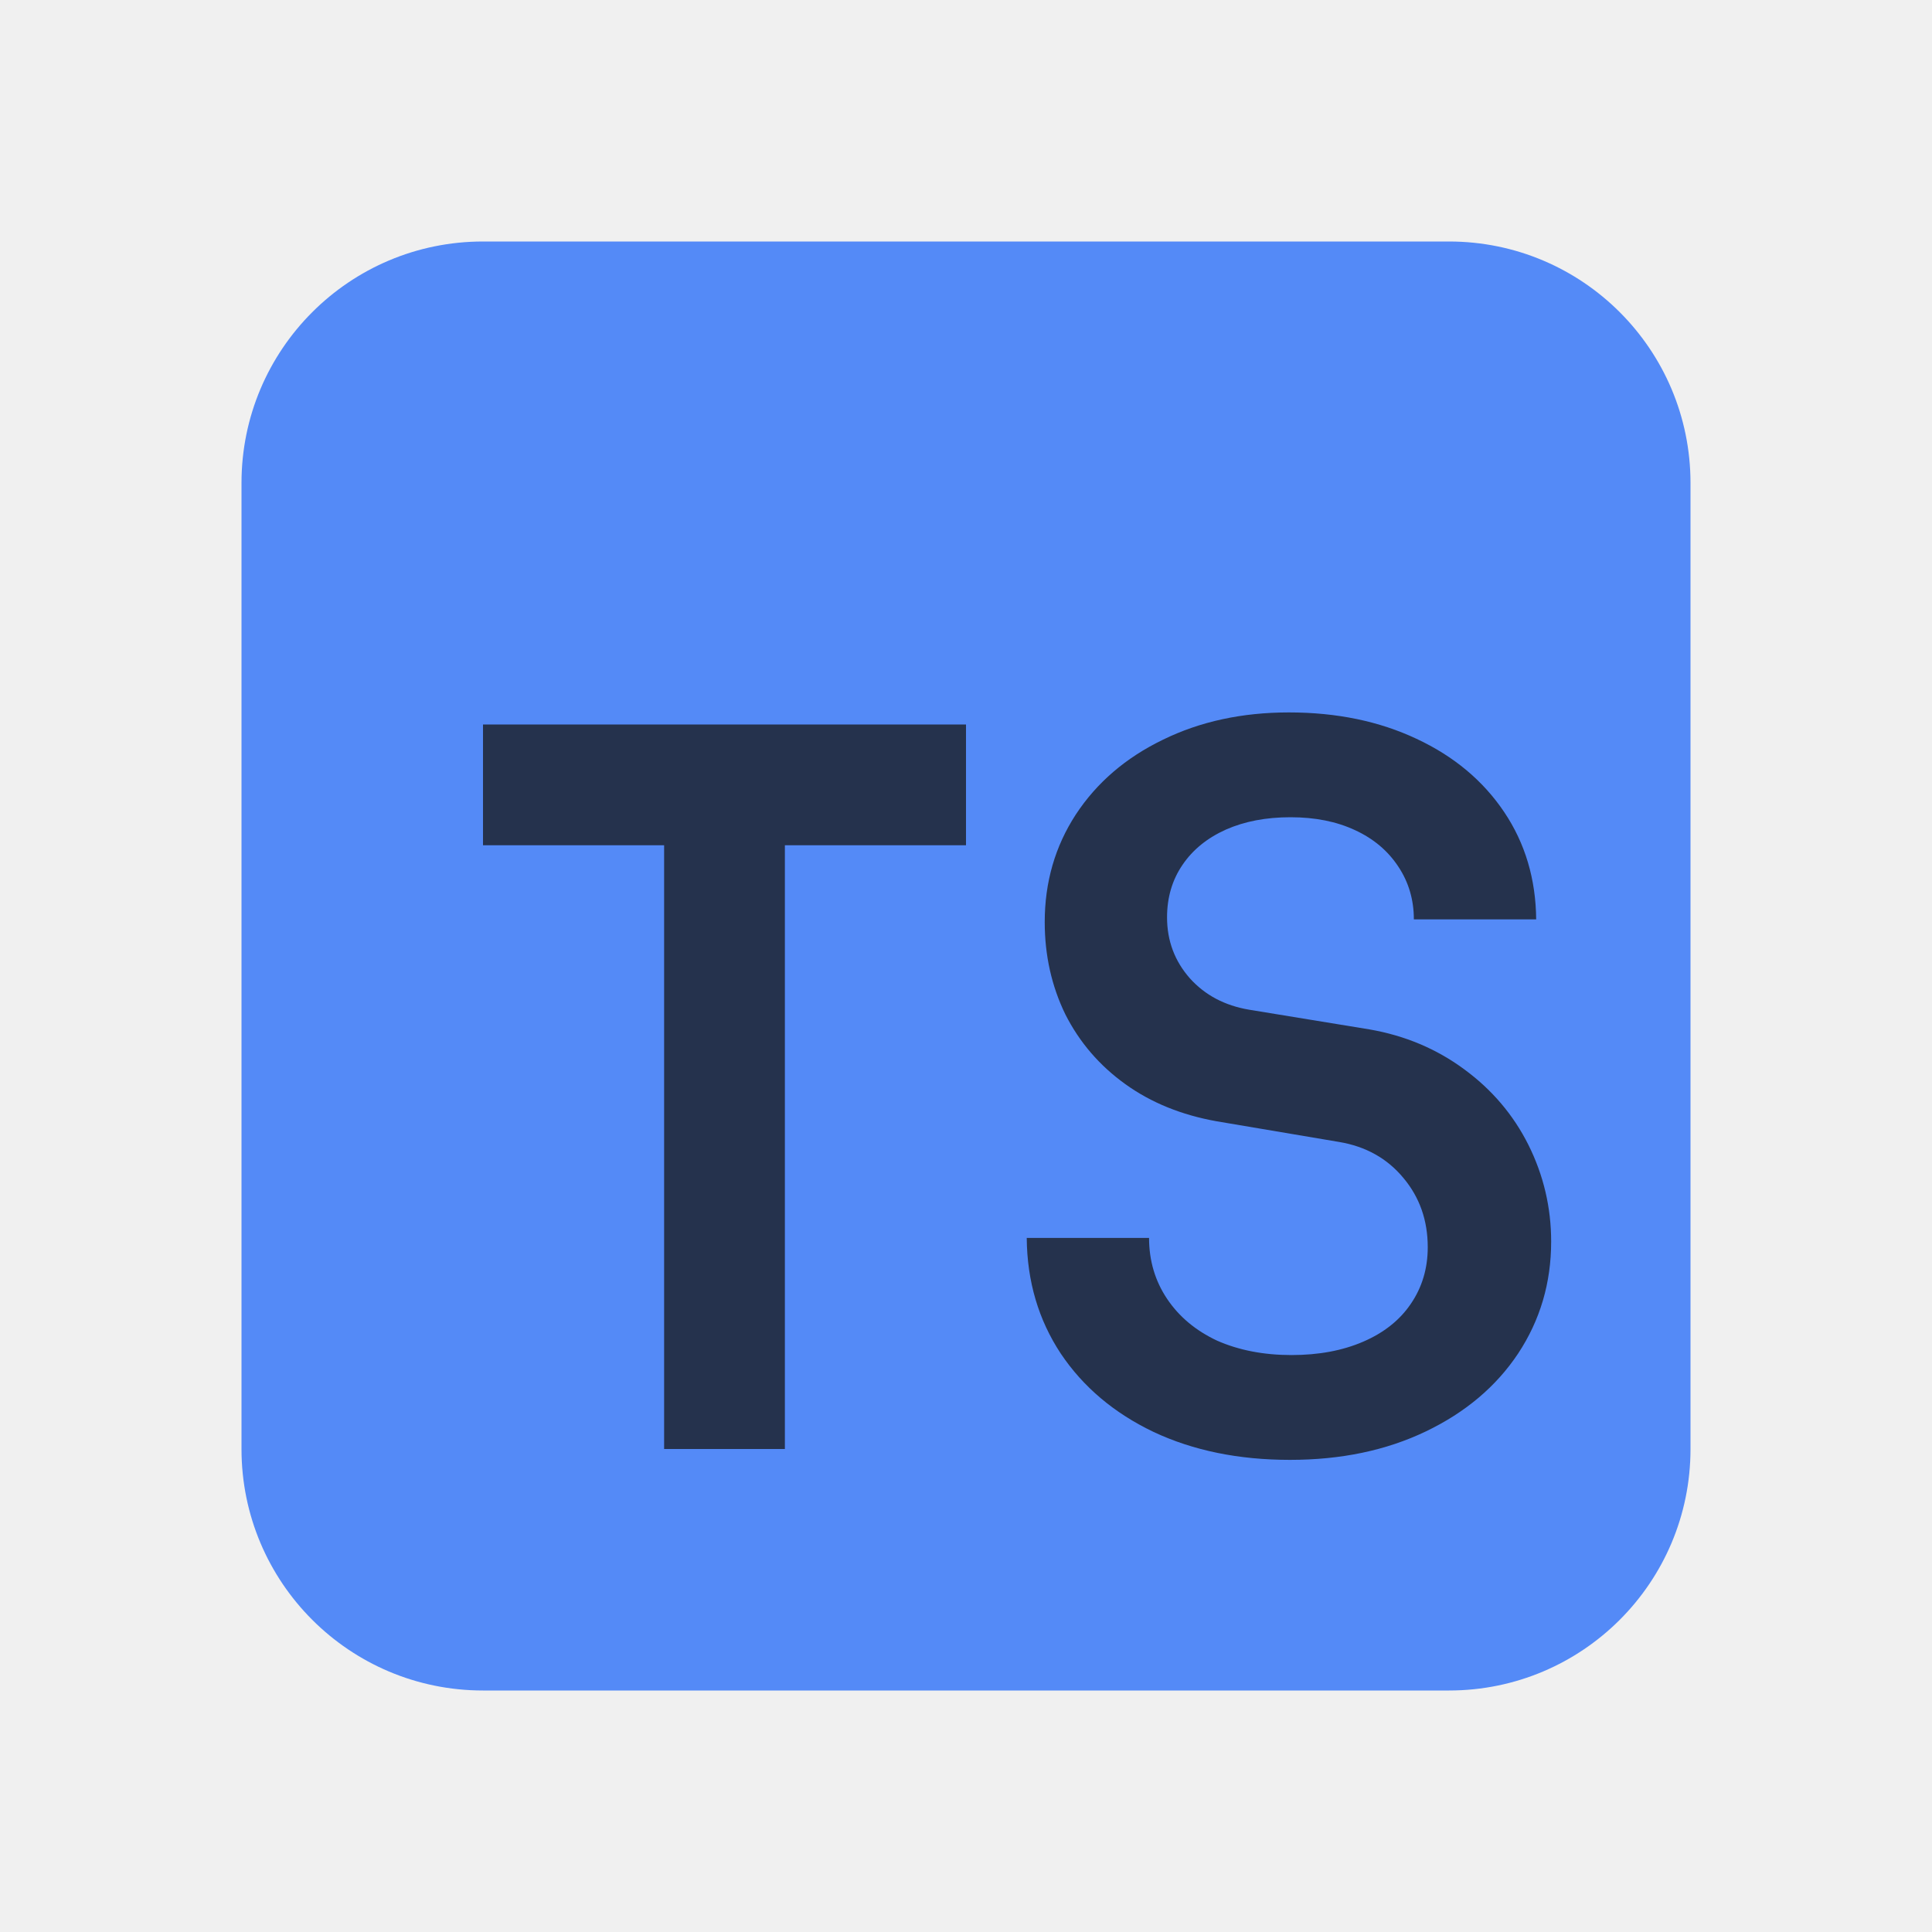
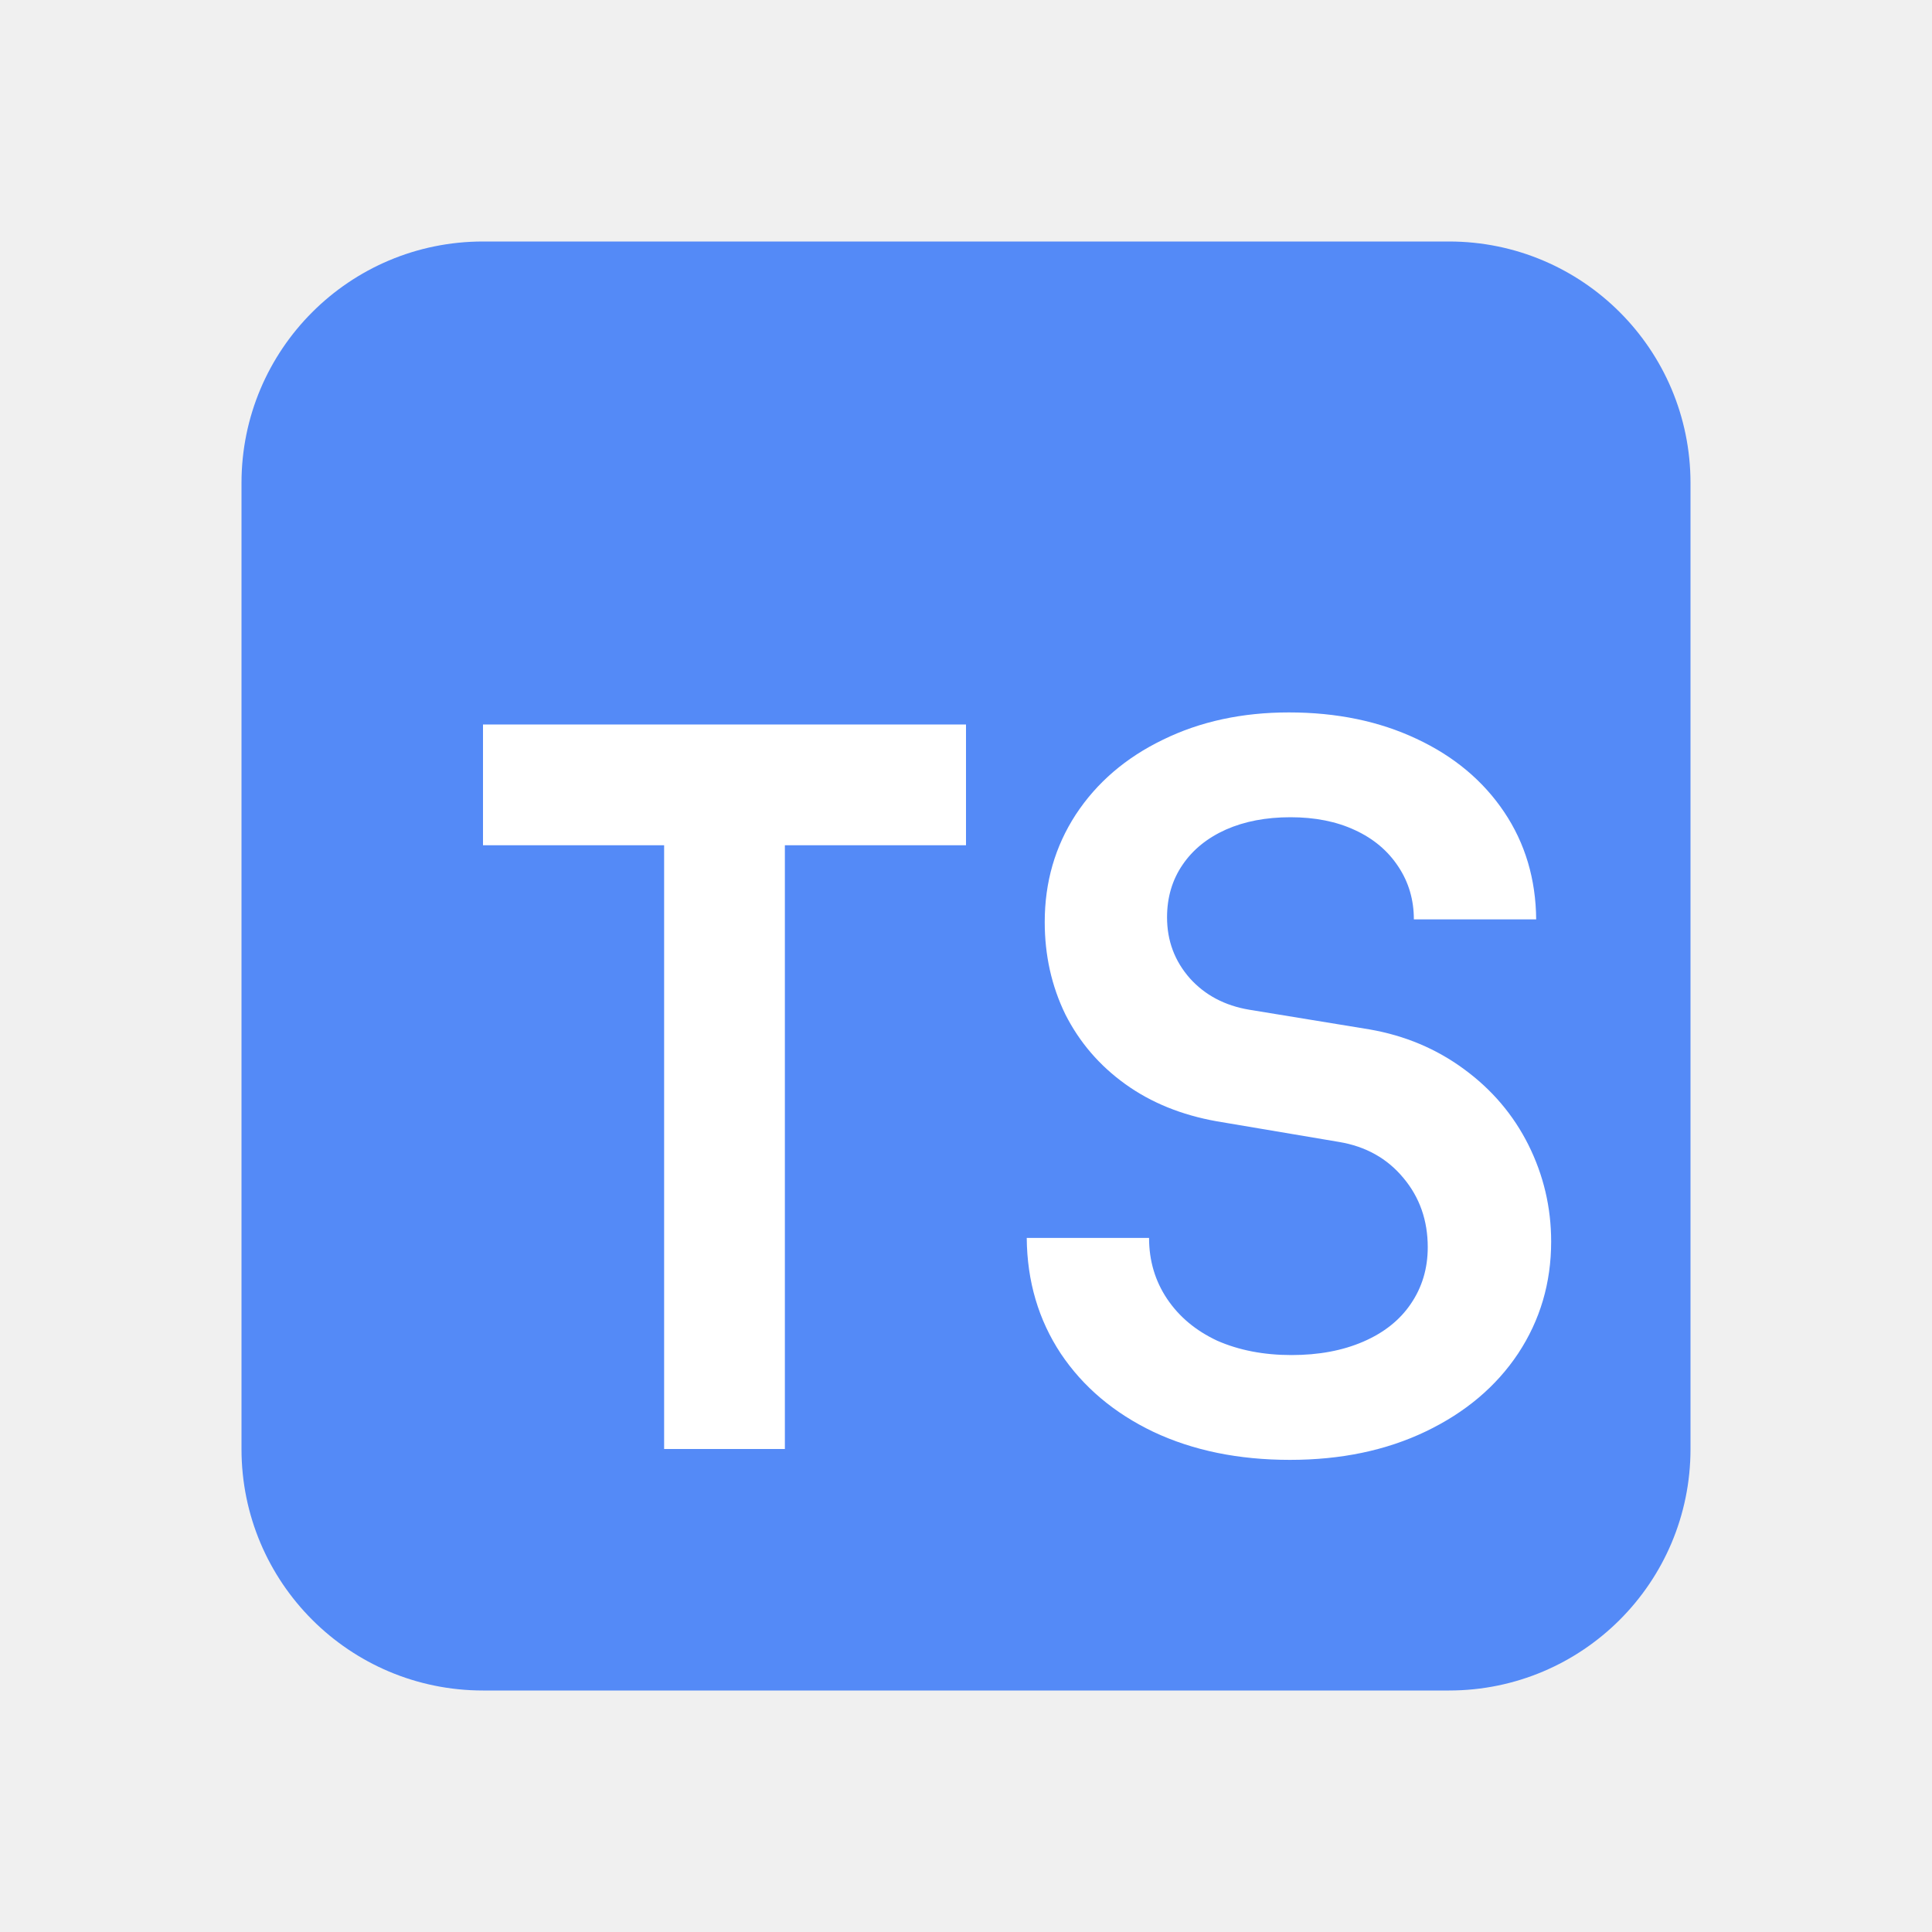
<svg xmlns="http://www.w3.org/2000/svg" width="16" height="16" viewBox="0 0 16 16" fill="none">
  <path d="M14 4C14 2.895 13.105 2 12 2H4C2.895 2 2 2.895 2 4V12C2 13.105 2.895 14 4 14H12C13.105 14 14 13.105 14 12V4Z" fill="#548AF7" />
-   <path d="M8 6H4V7H5.5V12H6.5V7H8V6Z" fill="#25324D" />
-   <path d="M9.554 11.859C9.882 12.013 10.258 12.09 10.683 12.09C11.105 12.09 11.479 12.012 11.807 11.855C12.135 11.698 12.39 11.483 12.572 11.21C12.755 10.933 12.846 10.624 12.846 10.282C12.846 10 12.783 9.733 12.658 9.482C12.533 9.232 12.354 9.022 12.124 8.854C11.896 8.686 11.635 8.576 11.341 8.525L10.345 8.362C10.143 8.328 9.979 8.241 9.854 8.102C9.728 7.959 9.665 7.791 9.665 7.597C9.665 7.432 9.708 7.286 9.794 7.161C9.879 7.036 9.999 6.939 10.153 6.87C10.307 6.802 10.485 6.768 10.687 6.768C10.89 6.768 11.068 6.803 11.222 6.875C11.376 6.946 11.495 7.047 11.581 7.178C11.666 7.306 11.709 7.452 11.709 7.614H12.722C12.719 7.281 12.631 6.984 12.457 6.725C12.283 6.466 12.041 6.263 11.73 6.118C11.422 5.973 11.07 5.9 10.674 5.9C10.287 5.9 9.939 5.975 9.631 6.126C9.323 6.275 9.083 6.481 8.909 6.746C8.738 7.009 8.652 7.305 8.652 7.636C8.652 7.912 8.709 8.167 8.823 8.401C8.94 8.632 9.105 8.824 9.319 8.978C9.533 9.132 9.785 9.234 10.076 9.286L11.089 9.457C11.311 9.494 11.489 9.594 11.623 9.756C11.757 9.916 11.824 10.107 11.824 10.329C11.824 10.505 11.777 10.662 11.683 10.799C11.592 10.933 11.461 11.037 11.29 11.111C11.119 11.185 10.921 11.222 10.696 11.222C10.465 11.222 10.26 11.182 10.08 11.103C9.903 11.02 9.765 10.905 9.665 10.756C9.566 10.608 9.516 10.44 9.516 10.252H8.503C8.506 10.611 8.6 10.93 8.785 11.21C8.97 11.486 9.227 11.703 9.554 11.859Z" fill="#25324D" />
+   <path d="M8 6H4V7H5.5V12H6.5V7H8V6Z" fill="white" />
+   <path d="M9.554 11.859C9.882 12.013 10.258 12.09 10.683 12.09C11.105 12.09 11.479 12.012 11.807 11.855C12.135 11.698 12.39 11.483 12.572 11.21C12.755 10.933 12.846 10.624 12.846 10.282C12.846 10 12.783 9.733 12.658 9.482C12.533 9.232 12.354 9.022 12.124 8.854C11.896 8.686 11.635 8.576 11.341 8.525L10.345 8.362C10.143 8.328 9.979 8.241 9.854 8.102C9.728 7.959 9.665 7.791 9.665 7.597C9.665 7.432 9.708 7.286 9.794 7.161C9.879 7.036 9.999 6.939 10.153 6.87C10.307 6.802 10.485 6.768 10.687 6.768C10.89 6.768 11.068 6.803 11.222 6.875C11.376 6.946 11.495 7.047 11.581 7.178C11.666 7.306 11.709 7.452 11.709 7.614H12.722C12.719 7.281 12.631 6.984 12.457 6.725C12.283 6.466 12.041 6.263 11.73 6.118C11.422 5.973 11.07 5.9 10.674 5.9C10.287 5.9 9.939 5.975 9.631 6.126C9.323 6.275 9.083 6.481 8.909 6.746C8.738 7.009 8.652 7.305 8.652 7.636C8.652 7.912 8.709 8.167 8.823 8.401C8.94 8.632 9.105 8.824 9.319 8.978C9.533 9.132 9.785 9.234 10.076 9.286L11.089 9.457C11.311 9.494 11.489 9.594 11.623 9.756C11.757 9.916 11.824 10.107 11.824 10.329C11.824 10.505 11.777 10.662 11.683 10.799C11.592 10.933 11.461 11.037 11.29 11.111C11.119 11.185 10.921 11.222 10.696 11.222C10.465 11.222 10.26 11.182 10.08 11.103C9.903 11.02 9.765 10.905 9.665 10.756C9.566 10.608 9.516 10.44 9.516 10.252H8.503C8.506 10.611 8.6 10.93 8.785 11.21C8.97 11.486 9.227 11.703 9.554 11.859Z" fill="white" />
</svg>
